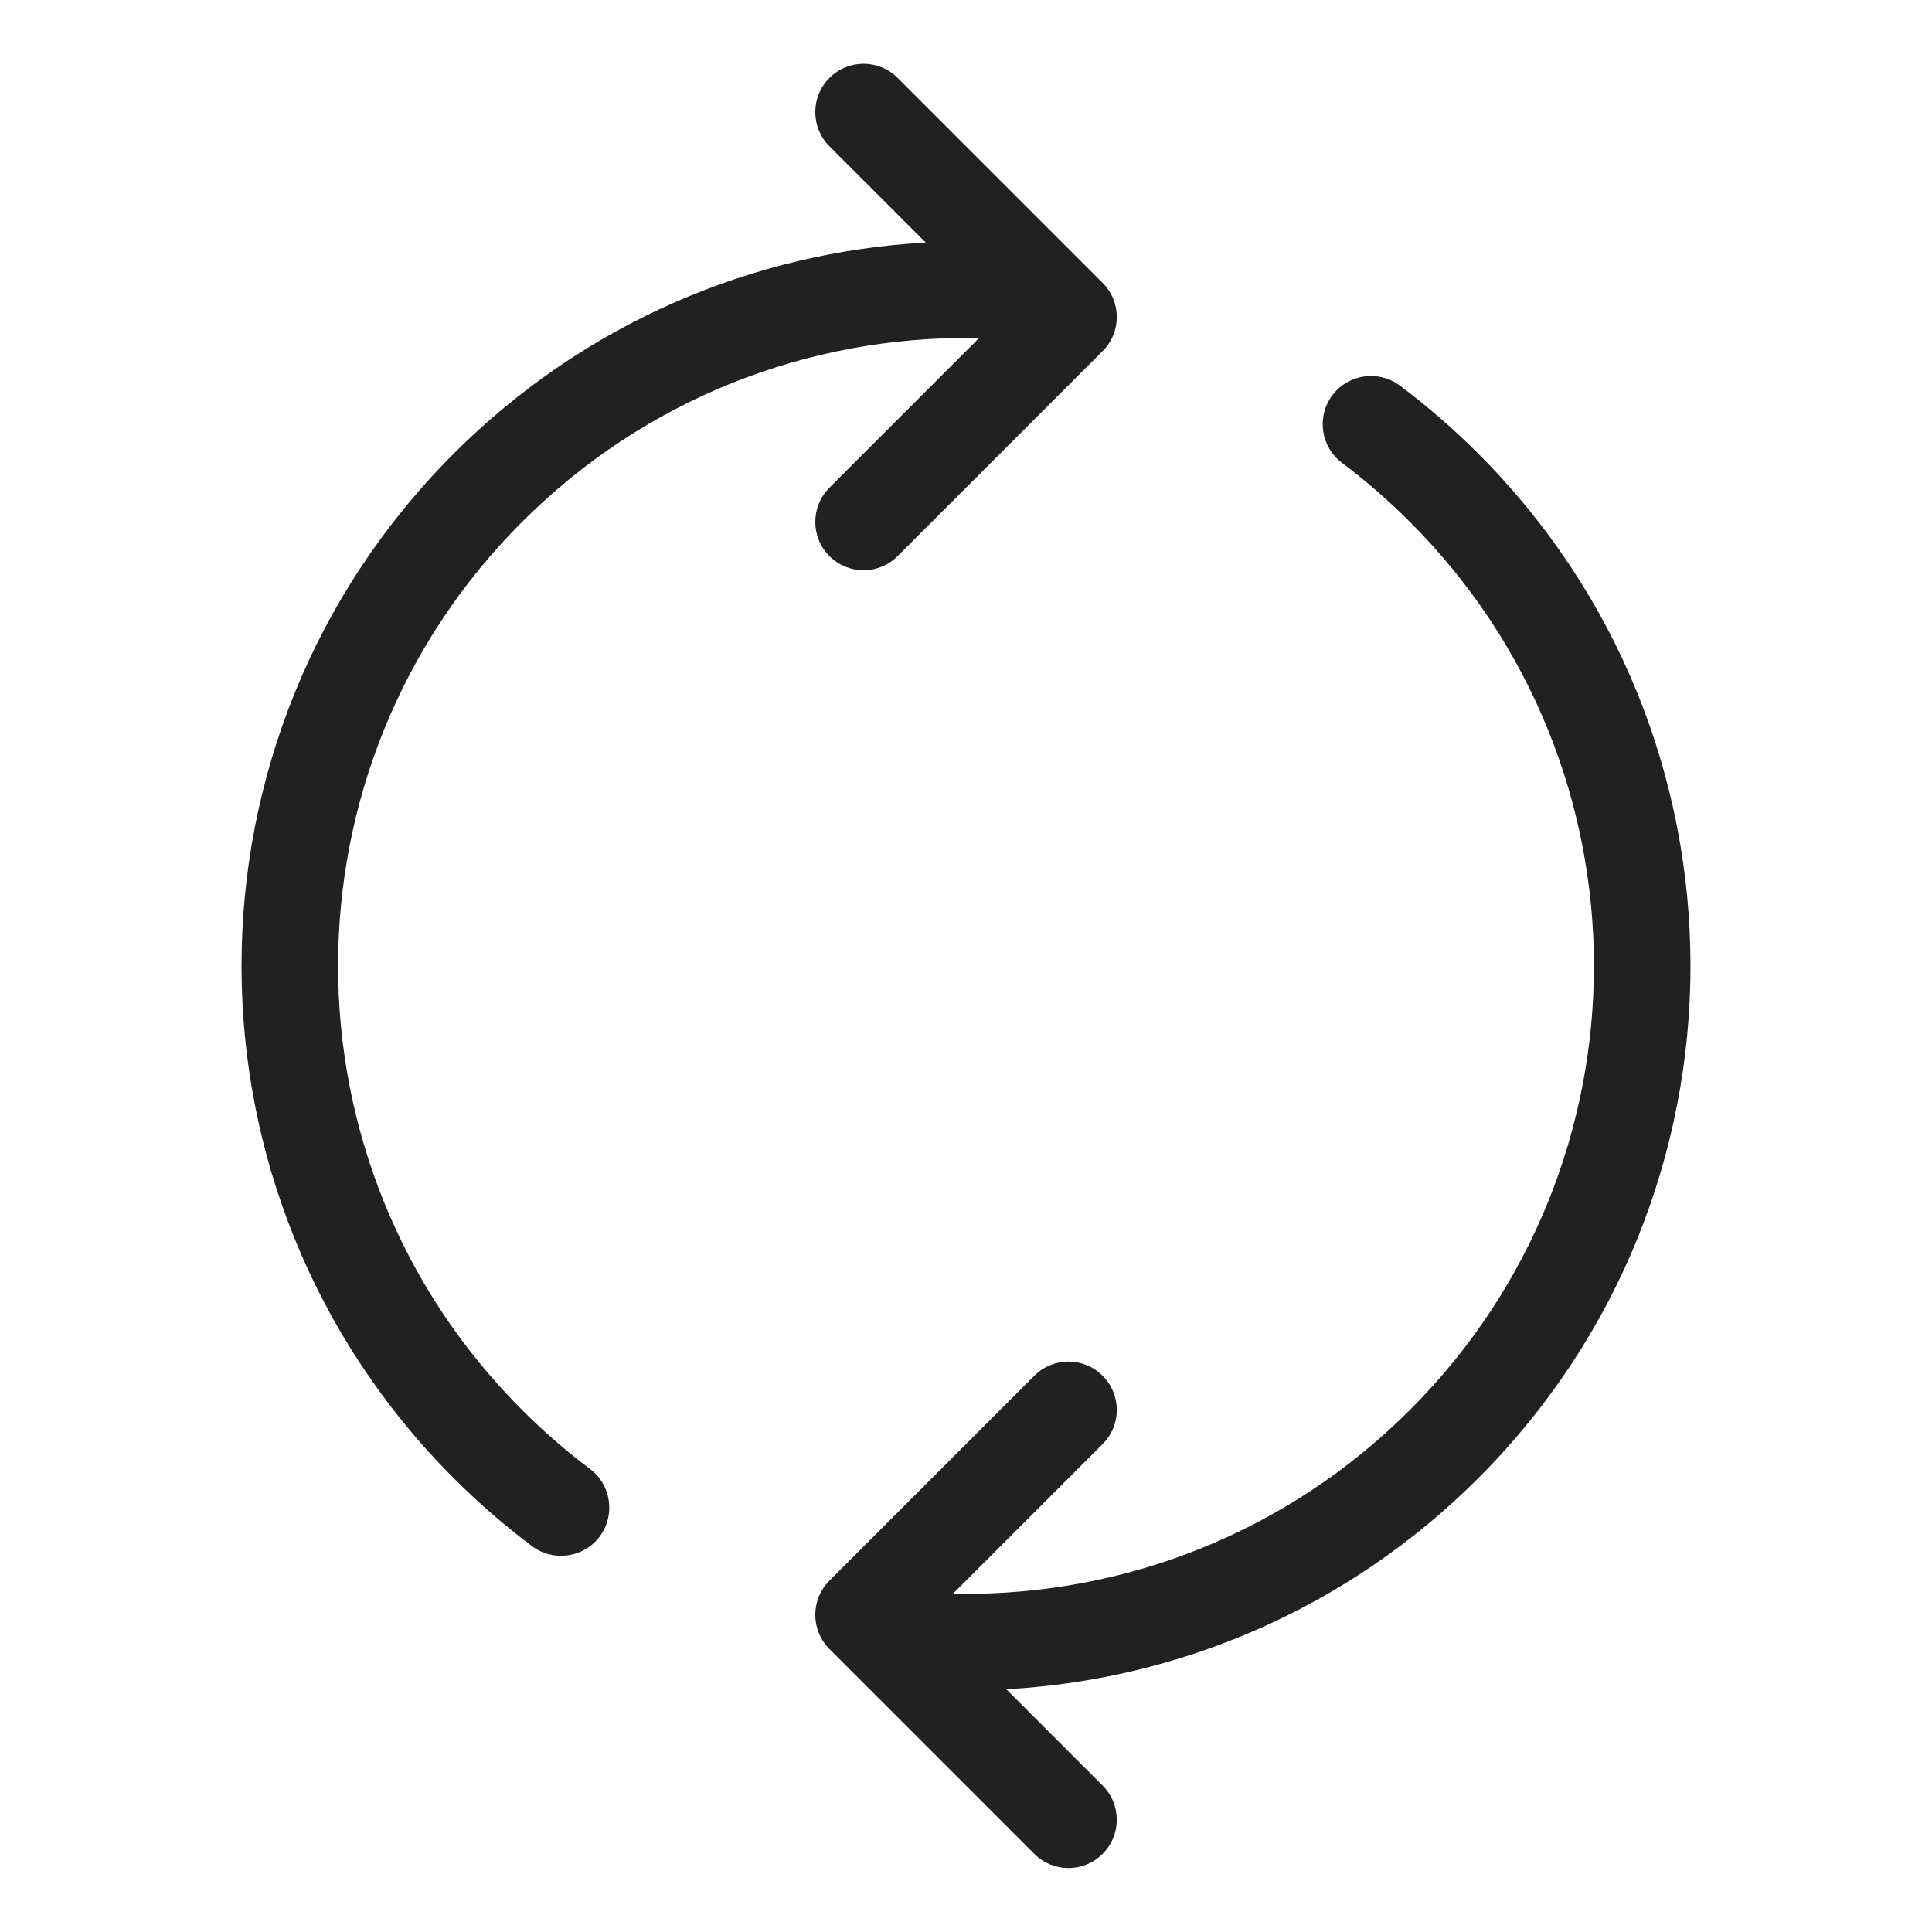
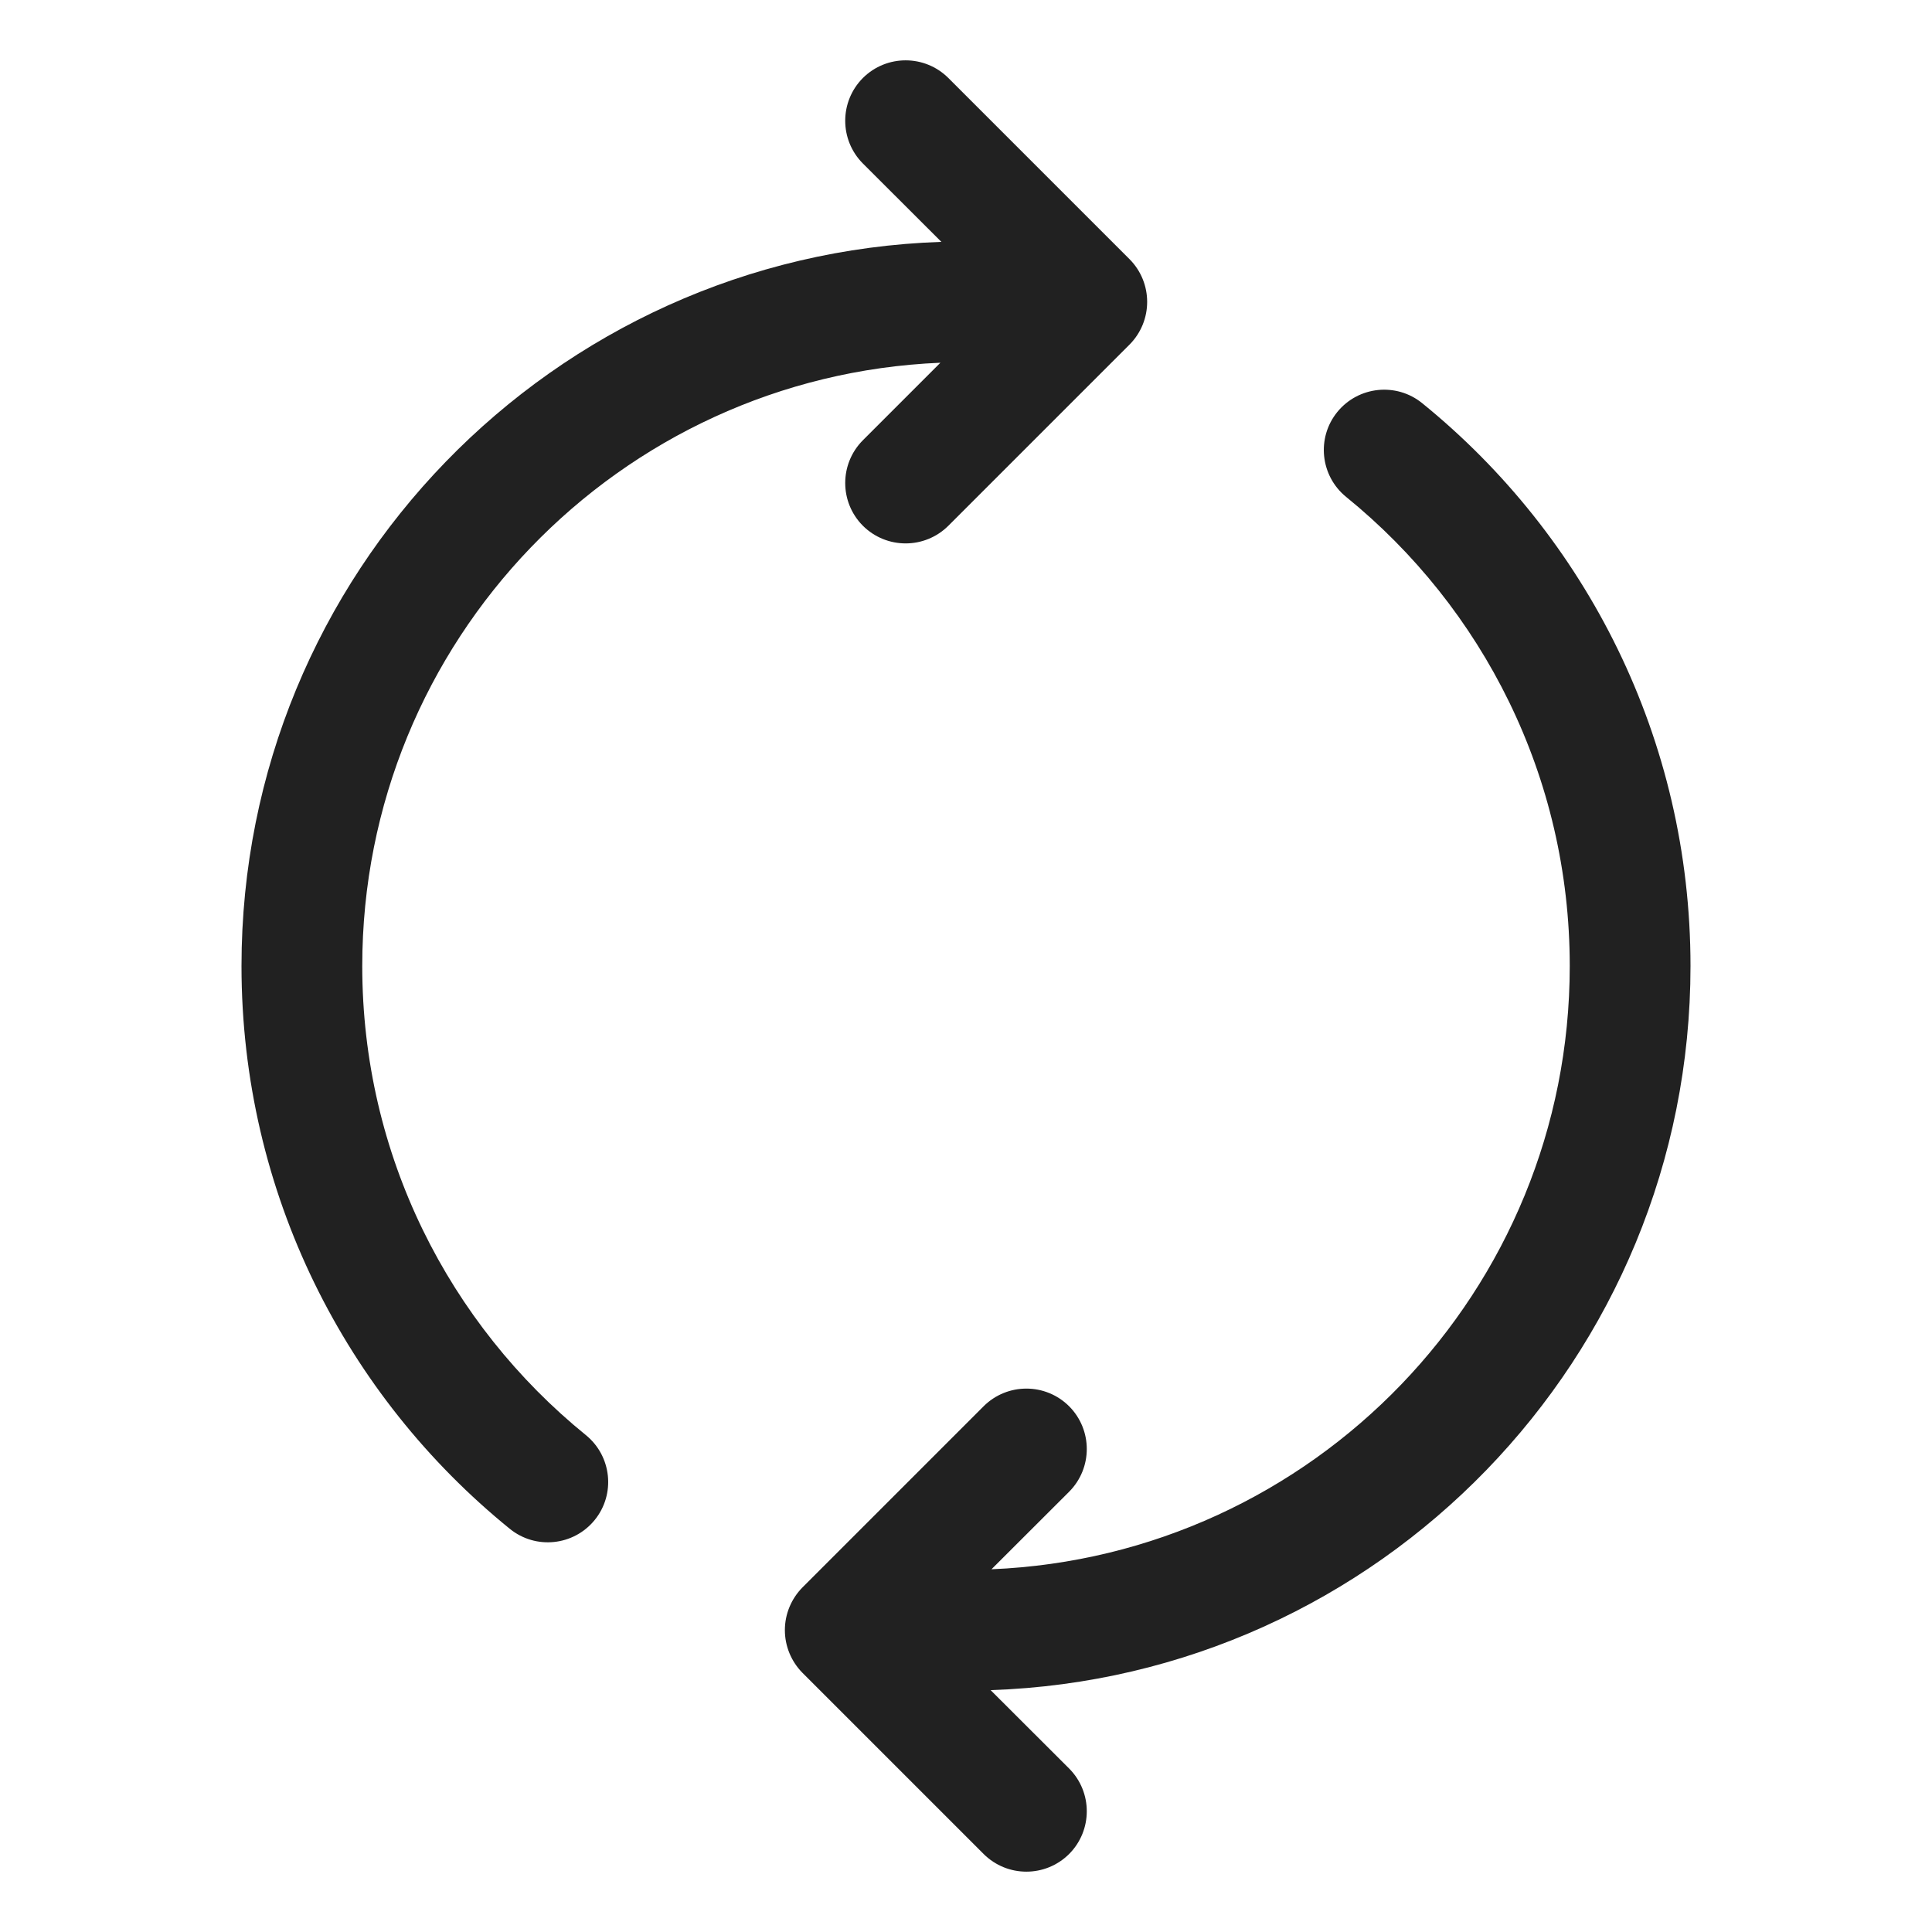
- <svg xmlns="http://www.w3.org/2000/svg" width="20" height="20" viewBox="0 0 20 20" fill="none">
-   <path d="M11.414 3.635C11.61 3.44 11.61 3.123 11.414 2.928L9.293 0.807C9.098 0.611 8.781 0.611 8.586 0.807C8.391 1.002 8.391 1.318 8.586 1.514L9.583 2.511C7.805 2.609 6.055 3.338 4.697 4.696C1.768 7.625 1.768 12.373 4.697 15.302C4.954 15.559 5.225 15.794 5.508 16.006C5.729 16.171 6.042 16.127 6.208 15.906C6.373 15.685 6.328 15.371 6.107 15.206C5.862 15.022 5.627 14.819 5.404 14.595C2.865 12.057 2.865 7.941 5.404 5.403C6.69 4.117 8.38 3.482 10.066 3.499C10.091 3.5 10.116 3.498 10.14 3.495L8.586 5.049C8.391 5.245 8.391 5.561 8.586 5.756C8.781 5.952 9.098 5.952 9.293 5.756L11.414 3.635ZM8.586 16.363C8.391 16.558 8.391 16.875 8.586 17.07L10.707 19.191C10.902 19.387 11.219 19.387 11.414 19.191C11.61 18.996 11.61 18.68 11.414 18.484L10.417 17.487C12.195 17.389 13.945 16.66 15.303 15.302C18.232 12.373 18.232 7.625 15.303 4.696C15.046 4.439 14.775 4.204 14.492 3.992C14.271 3.827 13.958 3.871 13.792 4.092C13.627 4.313 13.672 4.627 13.893 4.792C14.138 4.976 14.373 5.18 14.596 5.403C17.135 7.941 17.135 12.057 14.596 14.595C13.31 15.881 11.62 16.516 9.934 16.499C9.908 16.498 9.884 16.5 9.86 16.503L11.414 14.949C11.61 14.754 11.61 14.437 11.414 14.242C11.219 14.046 10.902 14.046 10.707 14.242L8.586 16.363Z" fill="#212121" />
+ <svg xmlns="http://www.w3.org/2000/svg" width="16" height="16" viewBox="0 0 16 16" fill="none">
+   <path d="M7.146 0.646C7.342 0.451 7.658 0.451 7.854 0.646L9.354 2.146C9.549 2.342 9.549 2.658 9.354 2.854L7.854 4.354C7.658 4.549 7.342 4.549 7.146 4.354C6.951 4.158 6.951 3.842 7.146 3.646L7.788 3.004C5.125 3.115 3 5.309 3 8C3 9.568 3.721 10.967 4.852 11.885C5.066 12.059 5.099 12.374 4.925 12.588C4.751 12.802 4.436 12.835 4.222 12.661C2.867 11.562 2 9.882 2 8C2 4.754 4.577 2.111 7.796 2.003L7.146 1.354C6.951 1.158 6.951 0.842 7.146 0.646ZM11.075 3.412C11.249 3.198 11.564 3.165 11.778 3.339C13.133 4.438 14 6.118 14 8C14 11.245 11.423 13.889 8.204 13.997L8.854 14.646C9.049 14.842 9.049 15.158 8.854 15.354C8.658 15.549 8.342 15.549 8.146 15.354L6.646 13.854C6.553 13.76 6.5 13.633 6.5 13.5C6.5 13.367 6.553 13.24 6.646 13.146L8.146 11.646C8.342 11.451 8.658 11.451 8.854 11.646C9.049 11.842 9.049 12.158 8.854 12.354L8.211 12.996C10.875 12.885 13 10.691 13 8C13 6.432 12.279 5.033 11.148 4.115C10.934 3.941 10.901 3.626 11.075 3.412Z" fill="#212121" />
</svg>
